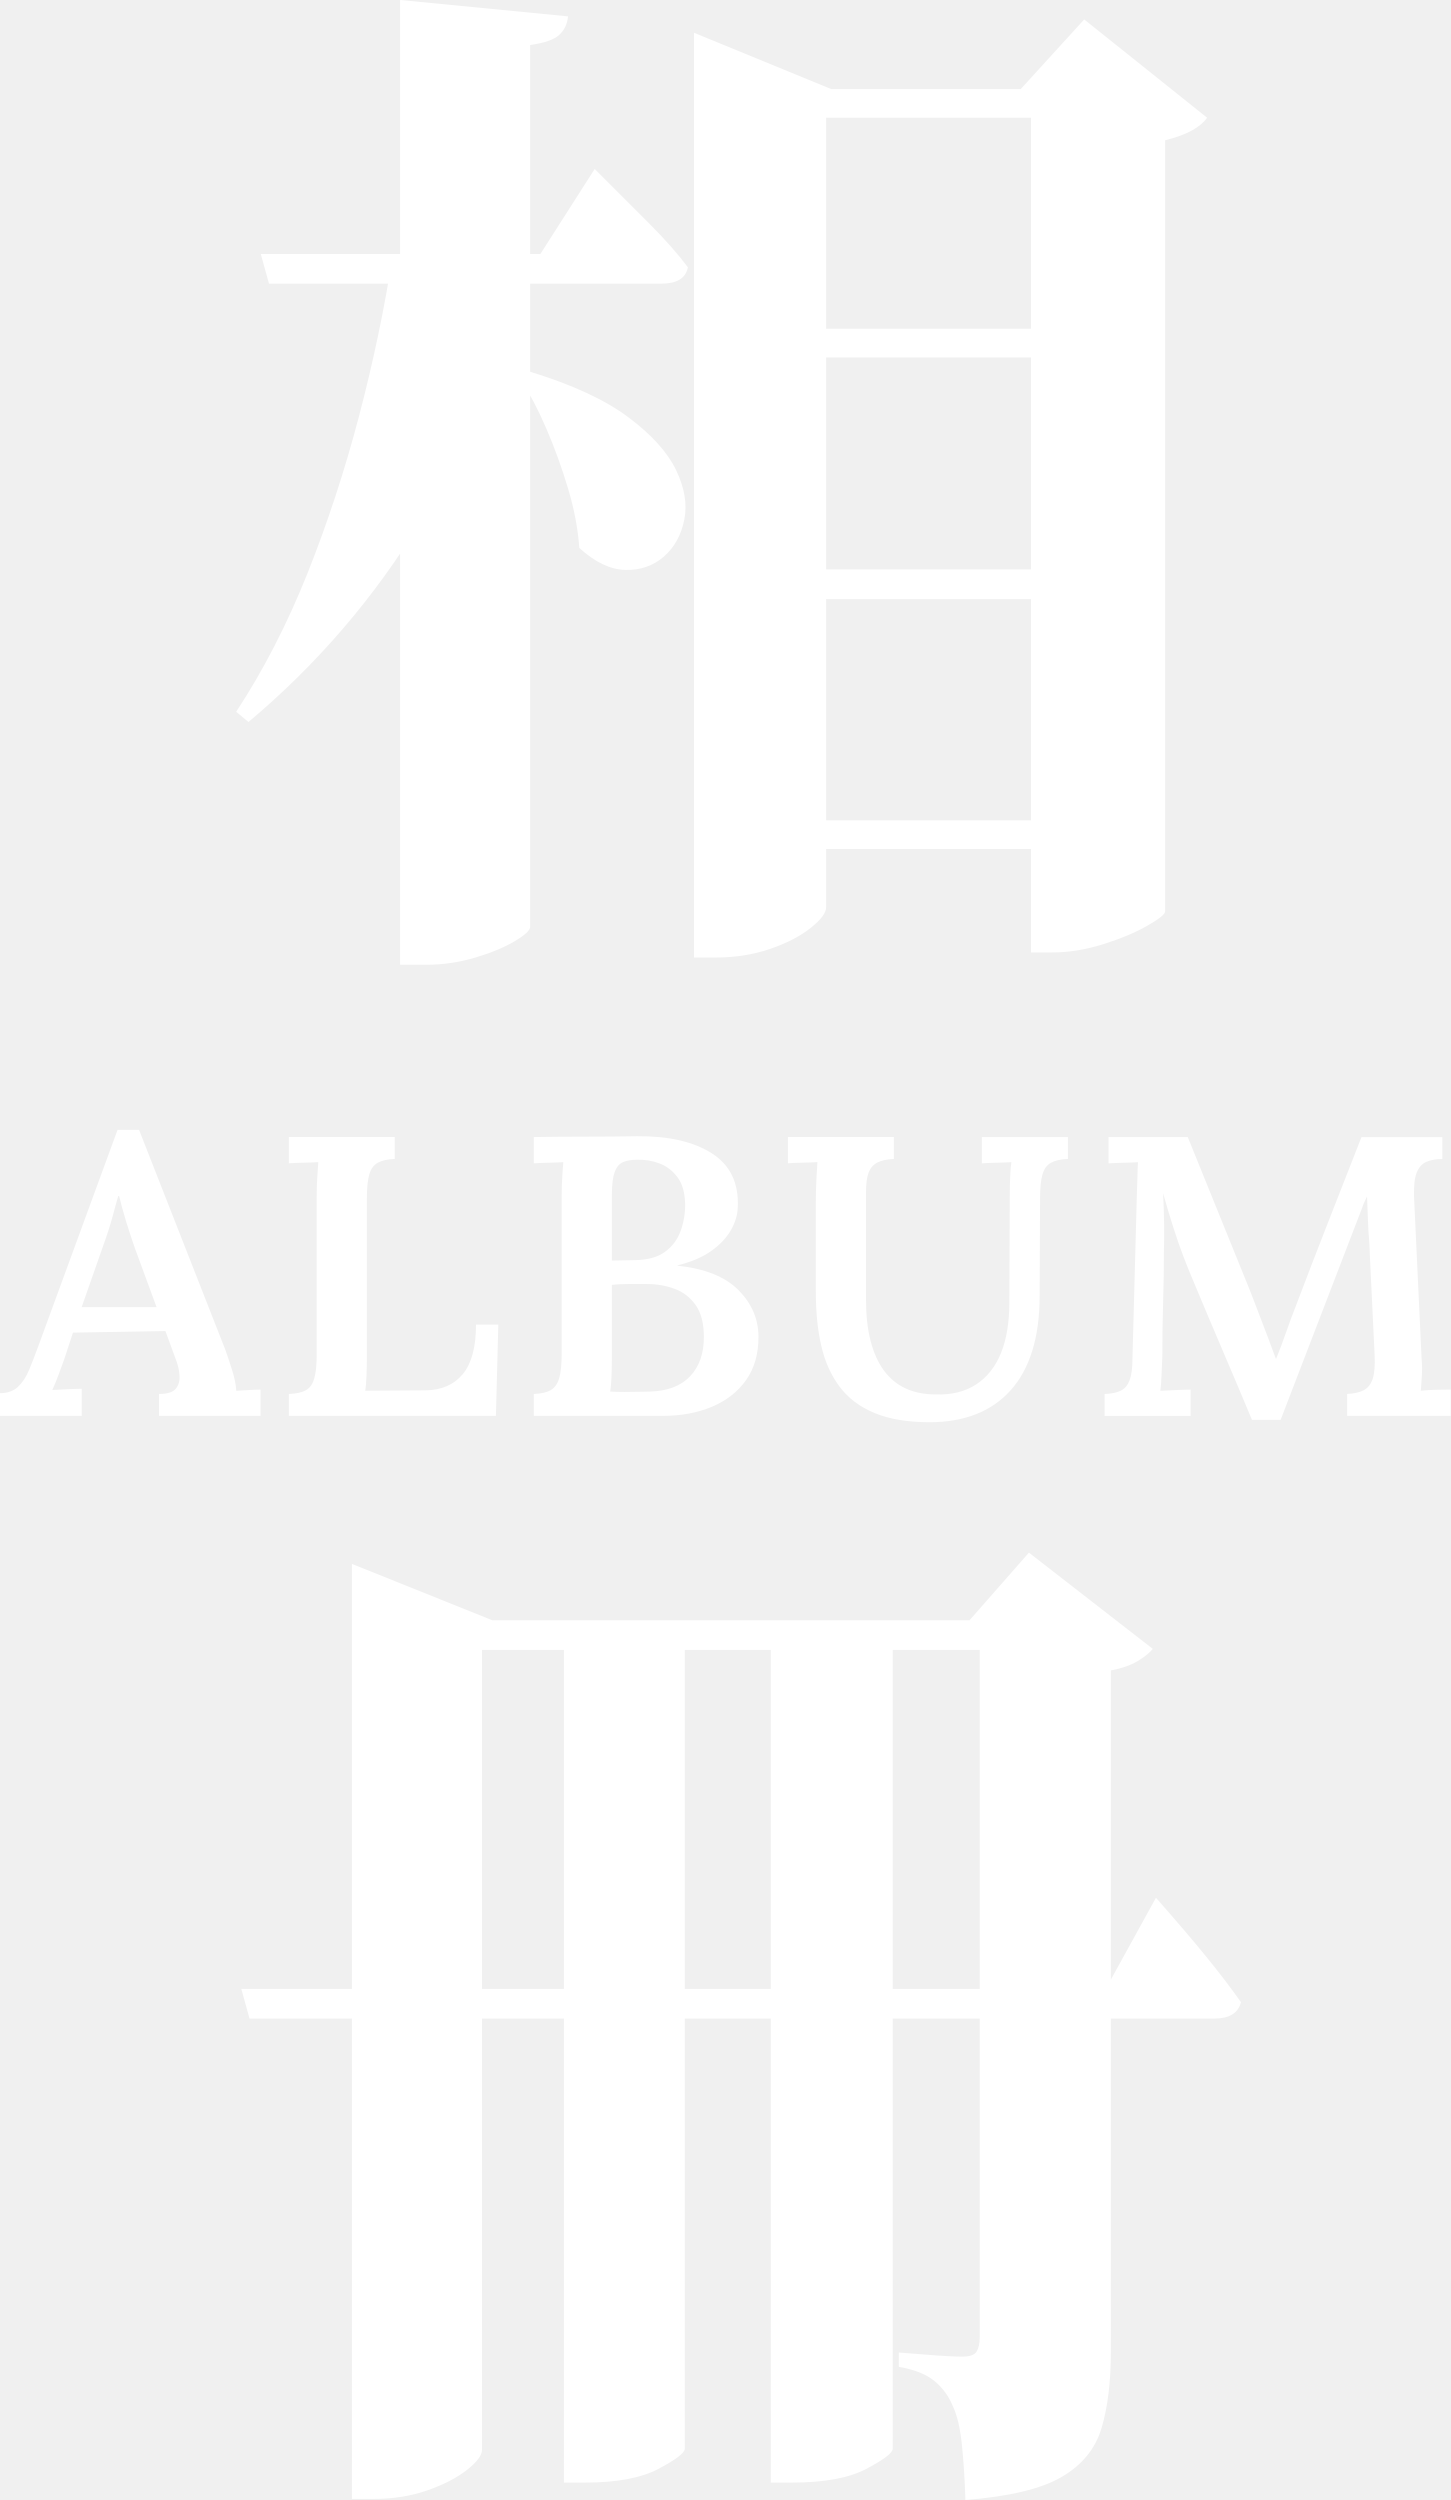
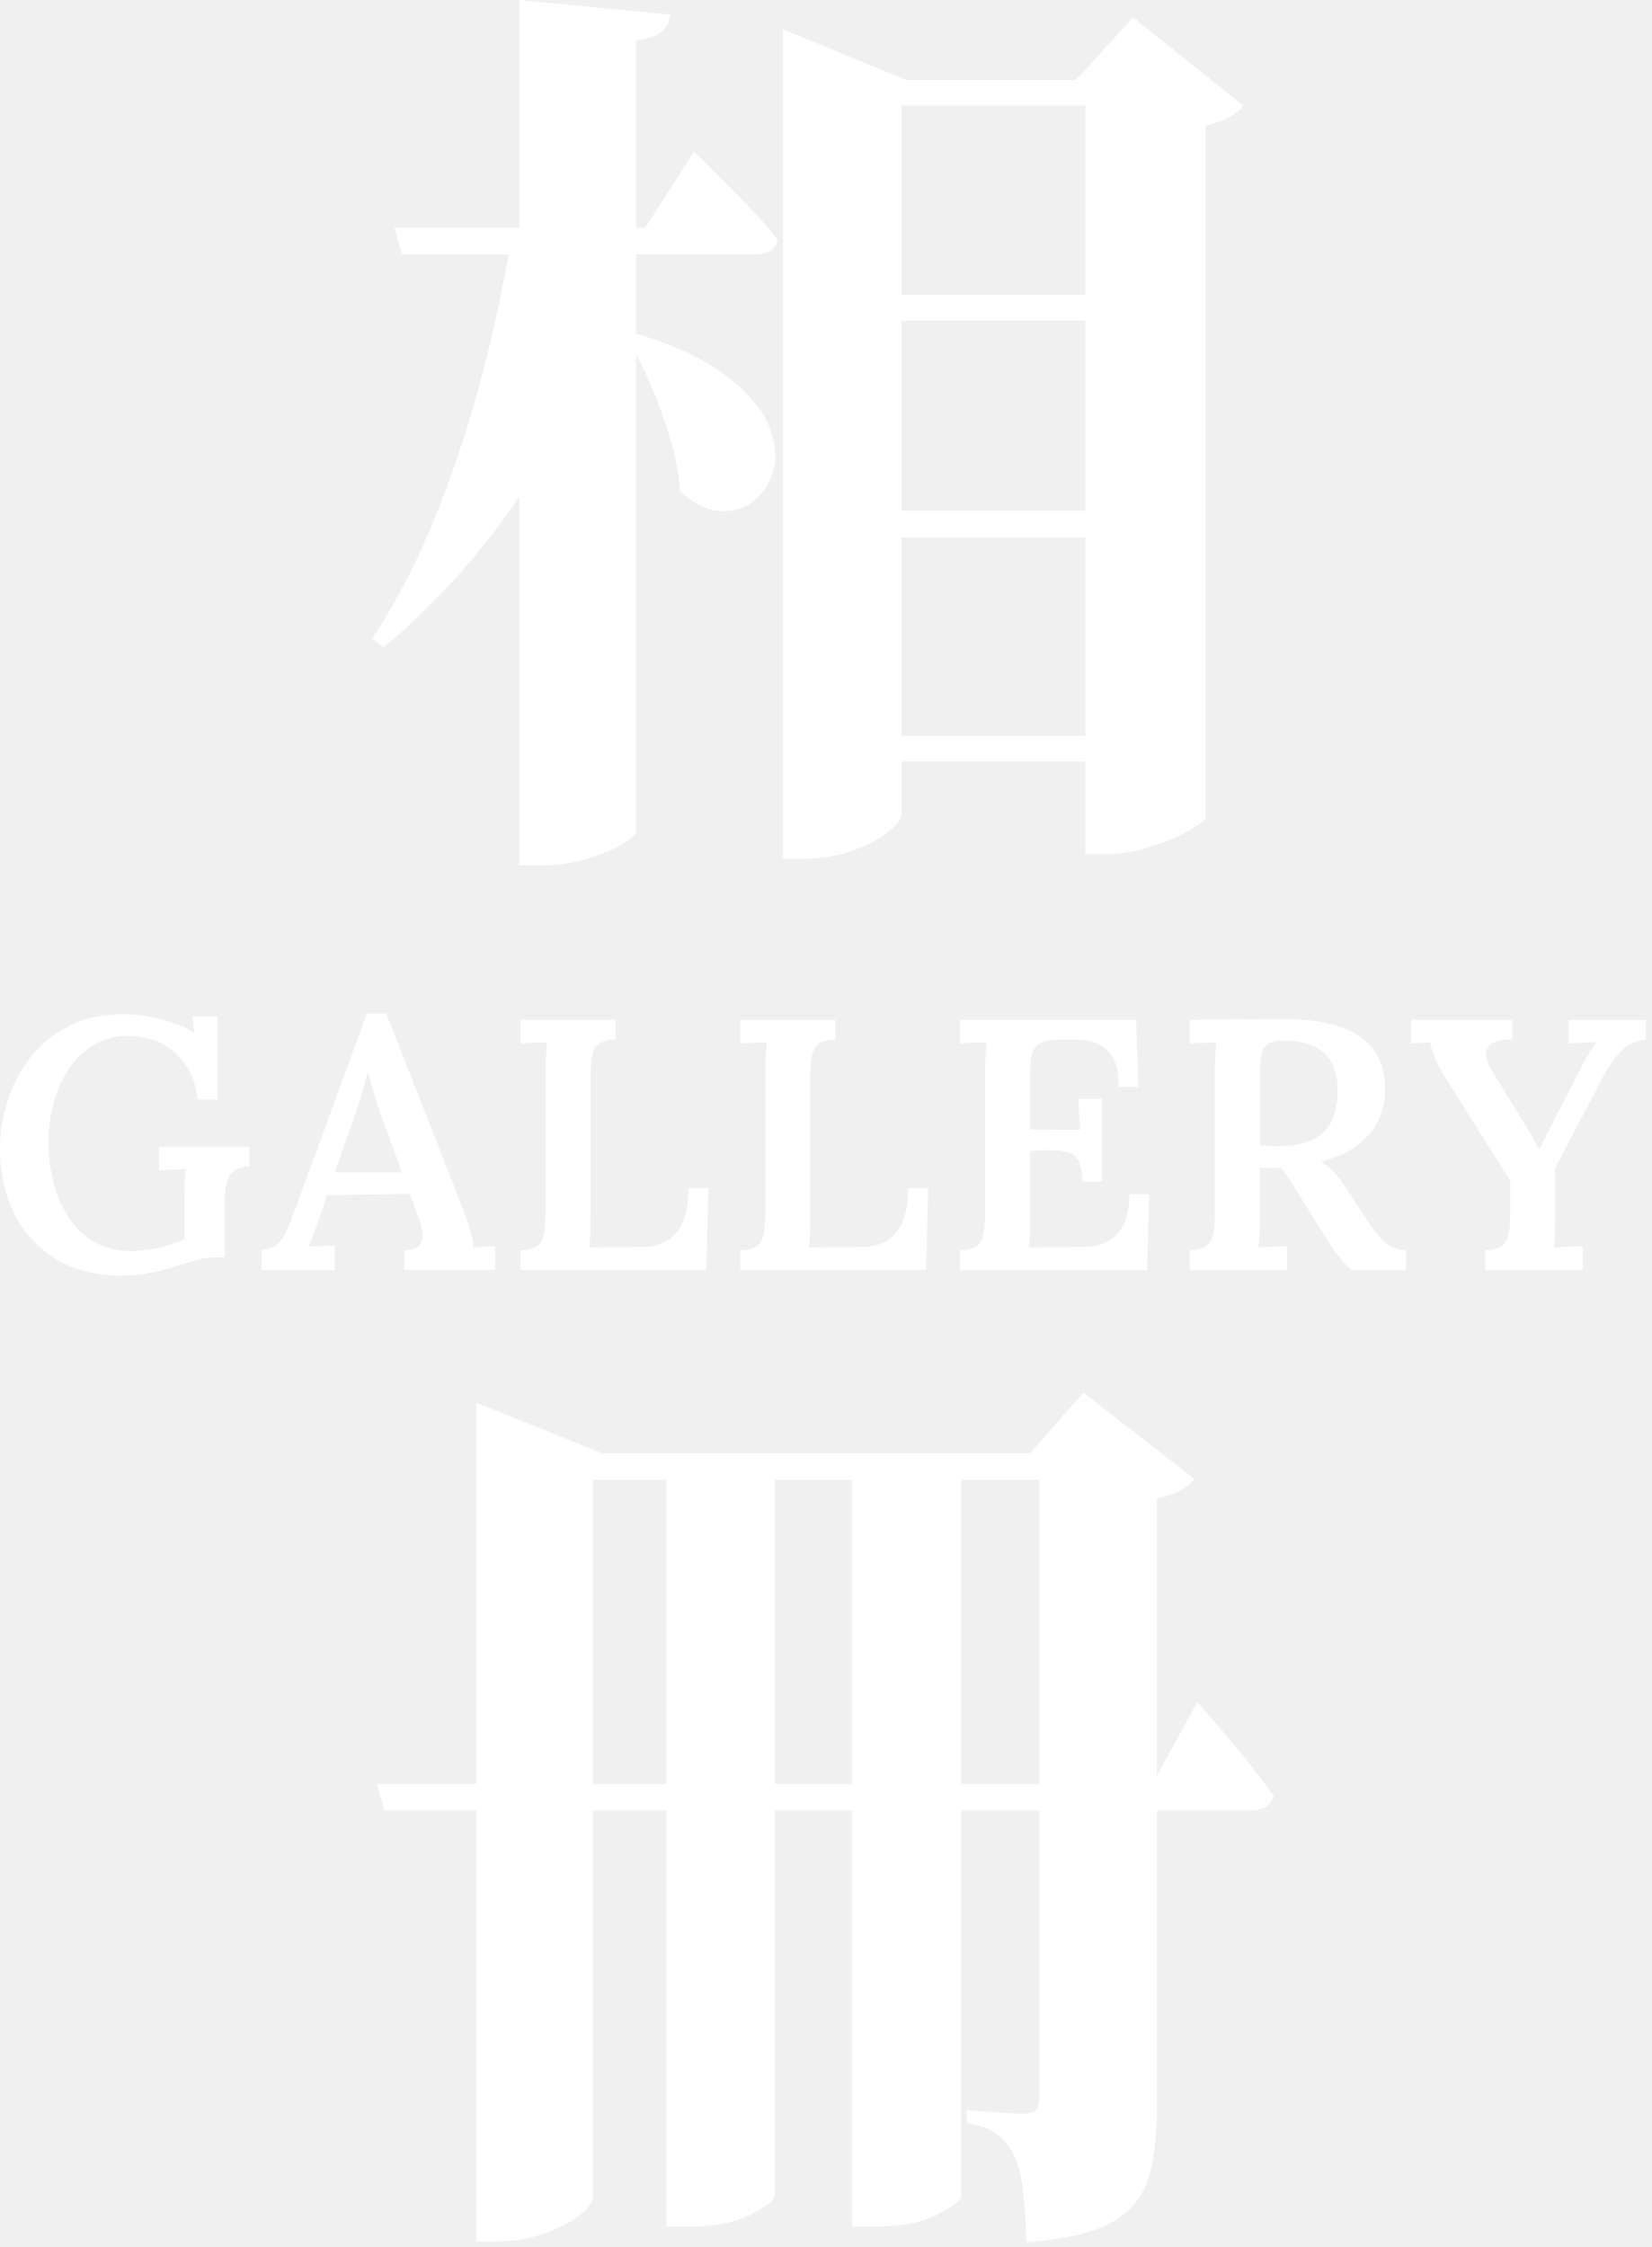
- <svg xmlns="http://www.w3.org/2000/svg" id="Layer_1" viewBox="0 0 54.631 94.143">
-   <path d="M14.797,9.564h4.859v.617c-.799,3.42-2.064,6.562-3.799,9.43-1.736,2.867-3.902,5.394-6.5,7.578l-.463-.386c1.029-1.567,1.922-3.304,2.682-5.206.758-1.902,1.408-3.883,1.947-5.939s.965-4.088,1.273-6.094ZM9.82,9.564h10.529l2.045-3.201c.822.823,1.516,1.518,2.082,2.083.564.565,1.041,1.105,1.428,1.619-.078.412-.412.617-1.004.617h-14.771l-.309-1.118ZM15.066,0l6.324.617c-.025.283-.135.515-.328.694-.191.18-.559.308-1.098.385v33.207c0,.128-.193.309-.58.539-.385.231-.881.438-1.484.617s-1.215.271-1.832.271h-1.002V0ZM19.965,14c1.594.488,2.828,1.061,3.701,1.716.875.655,1.473,1.318,1.793,1.986.322.669.426,1.292.309,1.87-.115.579-.373,1.042-.77,1.389-.4.347-.883.515-1.447.501-.566-.013-1.145-.289-1.736-.829-.051-.719-.191-1.465-.424-2.236-.23-.771-.5-1.517-.809-2.237-.309-.72-.645-1.362-1.004-1.928l.387-.231ZM26.135,3.355V1.234l5.168,2.121h10.027v1.079h-10.221v29.735c0,.206-.191.463-.578.771-.385.309-.893.572-1.523.791-.631.218-1.318.327-2.062.327h-.811V3.355ZM28.564,30.892h12.959v1.08h-12.959v-1.08ZM28.604,12.38h12.959v1.08h-12.959v-1.08ZM28.604,21.443h12.959v1.118h-12.959v-1.118ZM38.824,3.355h-.387l2.391-2.623,4.629,3.702c-.129.181-.322.342-.578.482-.258.142-.592.264-1.004.366v29.041c0,.103-.225.283-.674.54-.451.257-1.004.488-1.658.694-.656.205-1.293.309-1.91.309h-.809V3.355Z" style="fill:#fff;" />
-   <path d="M9.088,74.897h32.551l1.891-3.433c.771.875,1.406,1.62,1.908,2.237s.932,1.183,1.293,1.696c-.104.412-.438.617-1.004.617H9.396l-.309-1.118ZM13.254,61.014v-2.121l5.283,2.121h20.711v1.118h-21.096v30.121c0,.205-.188.456-.561.752-.373.295-.867.553-1.484.771-.617.218-1.299.327-2.045.327h-.809v-33.09ZM21.236,61.014h4.551v31.2c0,.154-.328.405-.982.752-.656.348-1.576.521-2.758.521h-.811v-32.473ZM29.027,61.014h4.59v31.2c0,.154-.328.405-.984.752-.654.348-1.588.521-2.795.521h-.811v-32.473ZM36.895,61.014h-.385l2.236-2.546,4.666,3.625c-.129.154-.32.309-.578.463s-.592.271-1.002.348v25.646c0,1.132-.115,2.089-.348,2.874-.23.783-.732,1.4-1.504,1.851s-1.98.739-3.625.868c-.025-.798-.072-1.498-.135-2.103-.064-.604-.174-1.073-.328-1.407-.154-.386-.387-.707-.695-.964s-.758-.438-1.35-.54v-.54c.359.025.688.052.984.077.295.025.572.045.828.058.258.014.451.02.58.02.281,0,.463-.064.539-.193.078-.128.115-.309.115-.54v-26.996Z" style="fill:#fff;" />
-   <path d="M0,53.318v-.855c.281,0,.506-.079.676-.239s.311-.373.42-.638.225-.562.346-.893l2.984-8.145h.811l3.254,8.295c.061.17.141.41.24.72s.156.58.166.81c.17-.01.334-.02.494-.029s.301-.016.42-.016v.99h-3.824v-.825c.309,0,.52-.064.629-.194.111-.13.158-.301.143-.511-.014-.21-.066-.425-.156-.645l-.375-1.021-3.48.061-.33,1.005c-.061.17-.131.362-.211.577-.08.216-.16.408-.238.578.18-.01.377-.021.592-.03s.387-.015.518-.015v1.02H0ZM3.076,49.224h2.82l-.811-2.205c-.119-.34-.232-.683-.338-1.027-.105-.346-.191-.663-.262-.953h-.031c-.059.2-.133.46-.217.78-.086.32-.203.686-.352,1.095l-.811,2.311Z" style="fill:#fff;" />
-   <path d="M10.877,53.318v-.825c.279-.01.494-.058.645-.143s.254-.234.314-.45c.061-.215.09-.512.09-.892v-5.985c0-.25.008-.49.023-.72.014-.23.027-.41.037-.54-.17.01-.365.018-.586.022-.219.005-.395.013-.523.022v-.99h3.988v.825c-.27.01-.482.058-.637.143s-.262.232-.322.442-.09.51-.09.899v5.971c0,.27-.006.518-.016.742s-.025.402-.045.532l2.281-.015c.6-.01,1.064-.215,1.395-.615.33-.399.494-1.02.494-1.859h.84l-.09,3.435h-7.799Z" style="fill:#fff;" />
-   <path d="M20.102,53.318v-.825c.279-.01.494-.06.645-.149.15-.091.254-.243.314-.458s.09-.518.09-.907v-5.925c0-.271.008-.521.023-.75.014-.23.027-.41.037-.54-.17.01-.365.018-.586.022-.219.005-.395.013-.523.022v-.99c.639-.01,1.283-.015,1.934-.015s1.305-.005,1.965-.016c1.18-.01,2.115.205,2.807.646.689.439,1.014,1.115.975,2.024-.01.301-.1.596-.27.886-.172.29-.422.55-.75.779-.33.23-.746.405-1.246.525v.015c1.029.11,1.795.418,2.295.923s.75,1.093.75,1.763c0,.64-.154,1.18-.465,1.62-.311.439-.738.774-1.283,1.005-.545.229-1.162.345-1.852.345h-4.859ZM22.98,52.403c.17.01.348.015.533.015.184,0,.361-.002.531-.007s.316-.008.436-.008c.66-.02,1.162-.212,1.508-.577s.518-.857.518-1.478c0-.511-.104-.91-.307-1.2-.205-.29-.471-.495-.797-.615-.324-.12-.672-.18-1.041-.18h-.705c-.201,0-.406.01-.615.03v2.76c0,.27-.006.515-.016.734-.01.221-.025.396-.045.525ZM23.041,47.469l.885-.016c.471-.01.84-.112,1.109-.308.271-.194.465-.449.586-.765.119-.315.18-.657.18-1.027-.01-.44-.107-.782-.293-1.027s-.412-.418-.682-.518-.551-.146-.84-.135c-.211,0-.385.029-.525.09-.141.06-.246.185-.314.375-.07.189-.105.475-.105.854v2.476Z" style="fill:#fff;" />
-   <path d="M33.66,43.644c-.26.01-.467.055-.623.135-.154.08-.264.208-.33.383-.064.175-.096.422-.096.742v4.021c0,.6.057,1.122.172,1.567.115.444.281.817.502,1.117s.492.525.818.675c.324.15.701.226,1.133.226.6.02,1.107-.105,1.521-.375.414-.271.729-.665.938-1.186.211-.52.314-1.155.314-1.905l.016-4.02c0-.25.006-.49.016-.72.01-.23.023-.41.045-.54-.17.01-.365.018-.586.022-.219.005-.395.013-.525.022v-.99h3.24v.825c-.27.01-.482.058-.637.143-.156.085-.262.232-.322.442s-.09.51-.09.899l-.016,3.66c0,.79-.092,1.483-.277,2.078s-.457,1.093-.818,1.492c-.359.4-.795.7-1.305.9-.51.199-1.09.3-1.74.3-.83,0-1.521-.115-2.076-.346-.555-.229-.996-.562-1.32-.997-.326-.435-.555-.95-.689-1.545-.137-.595-.203-1.263-.203-2.003v-3.435c0-.26.008-.532.021-.817.016-.285.027-.503.039-.652-.172.01-.365.018-.586.022s-.395.013-.525.022v-.99h3.99v.825Z" style="fill:#fff;" />
-   <path d="M47.146,53.469c-.371-.891-.744-1.772-1.119-2.647s-.746-1.758-1.117-2.647c-.1-.23-.215-.516-.344-.855-.131-.34-.262-.715-.391-1.125-.131-.41-.256-.83-.375-1.26.02.41.033.797.037,1.162.006.365.002.718-.008,1.058,0,.271-.002.565-.006.885-.006.32-.014.65-.023.99s-.018.683-.023,1.027c-.004.345-.006.678-.006.998-.012.25-.021.495-.031.734-.01.24-.025.436-.045.585.18-.01.383-.02.607-.029s.402-.016.533-.016v.99h-3.24v-.825c.26-.01.465-.053.615-.127.15-.075.26-.208.33-.397.07-.19.105-.46.105-.811l.164-6.104c.01-.25.018-.49.023-.721.004-.229.012-.42.021-.569-.16.01-.35.018-.57.022-.219.005-.4.013-.539.022v-.99h2.984l2.371,5.85c.1.261.207.54.322.841.115.3.227.595.338.885.109.29.203.545.283.765h.016c.131-.319.256-.652.375-.997.121-.346.24-.668.359-.968.4-1.06.809-2.117,1.223-3.173.416-1.055.834-2.122,1.254-3.202h3.045v.825c-.23,0-.428.035-.594.104-.164.07-.287.203-.367.397-.08.195-.115.498-.105.908l.285,6.104c.021.24.023.471.008.69s-.027.395-.037.524c.17-.02.367-.032.592-.037.227-.005.402-.008.533-.008v.99h-3.9v-.825c.25-.01.455-.055.615-.135s.275-.223.346-.428c.068-.205.094-.507.074-.907l-.18-3.765c0-.13-.01-.32-.029-.57-.021-.25-.035-.52-.045-.811-.012-.289-.021-.564-.031-.824-.029.069-.062.14-.098.21-.035.069-.062.14-.082.21l-3.074,7.995h-1.08Z" style="fill:#fff;" />
+ <svg xmlns="http://www.w3.org/2000/svg" id="Layer_1" viewBox="0 0 69.329 94.339">
+   <path d="M21.537,9.564h4.859v.617c-.798,3.42-2.063,6.563-3.799,9.43s-3.902,5.394-6.499,7.578l-.463-.386c1.028-1.567,1.922-3.304,2.681-5.206.758-1.902,1.408-3.883,1.947-5.939.54-2.057.965-4.088,1.273-6.094ZM16.561,9.564h10.529l2.044-3.201c.822.823,1.517,1.518,2.082,2.083s1.042,1.105,1.428,1.619c-.077.412-.412.617-1.003.617h-14.771l-.309-1.118ZM21.806,0l6.325.617c-.026.283-.135.515-.328.694-.192.18-.559.308-1.099.385v33.207c0,.128-.193.309-.579.539-.386.231-.881.438-1.484.617-.604.18-1.215.271-1.832.271h-1.003V0ZM26.705,14c1.594.488,2.828,1.061,3.702,1.716s1.472,1.318,1.793,1.986c.321.669.425,1.292.309,1.87-.115.579-.373,1.042-.771,1.389-.399.347-.882.515-1.446.501-.566-.013-1.145-.289-1.736-.829-.052-.719-.192-1.465-.424-2.236s-.501-1.517-.81-2.237c-.309-.72-.644-1.362-1.003-1.928l.386-.231ZM32.875,3.355V1.234l5.168,2.121h10.027v1.079h-10.221v29.735c0,.206-.192.463-.578.771s-.894.572-1.523.791c-.631.218-1.318.327-2.063.327h-.81V3.355ZM35.305,30.892h12.958v1.08h-12.958v-1.08ZM35.343,12.38h12.959v1.08h-12.959v-1.08ZM35.343,21.443h12.959v1.118h-12.959v-1.118ZM45.564,3.355h-.386l2.391-2.623,4.628,3.702c-.129.181-.321.342-.578.482-.258.142-.592.264-1.003.366v29.041c0,.103-.226.283-.675.54-.45.257-1.003.488-1.658.694-.656.205-1.292.309-1.909.309h-.81V3.355Z" style="fill:#fff;" />
+   <path d="M15.829,74.897h32.551l1.89-3.433c.771.875,1.407,1.62,1.909,2.237.501.617.932,1.183,1.292,1.696-.104.412-.438.617-1.003.617H16.137l-.309-1.118ZM19.994,61.014v-2.121l5.284,2.121h20.71v1.118h-21.096v30.121c0,.205-.188.456-.56.752-.373.295-.868.553-1.484.771-.617.218-1.299.327-2.045.327h-.81v-33.09ZM27.977,61.014h4.551v31.2c0,.154-.328.405-.983.752-.655.348-1.575.521-2.758.521h-.81v-32.473ZM35.768,61.014h4.589v31.2c0,.154-.328.405-.983.752-.655.348-1.588.521-2.796.521h-.81v-32.473ZM43.635,61.014h-.386l2.237-2.546,4.666,3.625c-.129.154-.321.309-.578.463-.258.154-.592.271-1.003.348v25.646c0,1.132-.115,2.089-.347,2.874-.231.783-.733,1.4-1.505,1.851-.771.45-1.979.739-3.625.868-.025-.798-.071-1.498-.135-2.103-.064-.604-.174-1.073-.328-1.407-.154-.386-.386-.707-.694-.964s-.759-.438-1.35-.54v-.54c.359.025.688.052.983.077s.572.045.829.058c.257.014.45.02.579.02.282,0,.463-.064.54-.193.077-.128.115-.309.115-.54v-26.996Z" style="fill:#fff;" />
+   <path d="M5.101,53.559c-1.061,0-1.971-.228-2.73-.683s-1.345-1.085-1.755-1.89C.205,50.181,0,49.269,0,48.248c0-.689.107-1.372.323-2.047.215-.676.537-1.285.967-1.83.431-.545.973-.98,1.628-1.306.654-.324,1.417-.487,2.287-.487.301,0,.625.03.976.09.35.061.697.148,1.042.263.346.115.652.253.923.413l-.061-.66h1.051v3.479h-.825c-.08-.59-.255-1.08-.525-1.47-.27-.39-.612-.688-1.027-.893s-.877-.308-1.388-.308c-.52,0-.987.12-1.402.36s-.765.564-1.05.975-.503.88-.652,1.41c-.15.53-.226,1.095-.226,1.695,0,.88.138,1.667.413,2.362.274.695.667,1.24,1.178,1.635.51.396,1.125.593,1.845.593.22,0,.465-.018.734-.053.271-.035.54-.092.811-.172.27-.08.51-.176.72-.285v-1.545c0-.261.005-.516.016-.766.01-.25.02-.455.029-.615-.17.011-.365.018-.585.023-.22.005-.395.012-.524.022v-.99h3.795v.825c-.21.01-.381.047-.511.112s-.234.16-.314.285-.135.277-.165.457-.045.385-.045.615v2.354h-.375c-.24,0-.505.038-.795.113-.29.074-.605.167-.945.277-.31.1-.655.188-1.035.263-.38.074-.774.112-1.185.112Z" style="fill:#fff;" />
+   <path d="M10.98,53.318v-.855c.28,0,.505-.079.676-.239.17-.16.31-.373.42-.638.109-.265.225-.563.345-.893l2.985-8.145h.81l3.255,8.295c.061.17.14.41.24.72.1.31.155.58.165.81.17-.01.335-.02.495-.029.159-.01.3-.016.42-.016v.99h-3.825v-.825c.31,0,.52-.064.63-.194s.157-.301.143-.511-.067-.425-.157-.645l-.375-1.021-3.48.061-.33,1.005c-.06.17-.13.362-.21.577-.08.216-.16.408-.239.578.18-.01.377-.021.592-.03s.388-.015.518-.015v1.02h-3.075ZM14.056,49.224h2.82l-.811-2.205c-.119-.34-.232-.683-.337-1.027-.105-.346-.192-.663-.263-.953h-.03c-.06.2-.133.46-.217.78-.086.32-.203.686-.353,1.095l-.811,2.311Z" style="fill:#fff;" />
+   <path d="M21.855,53.318v-.825c.279-.01.495-.058.645-.143.15-.085.255-.234.315-.45.06-.215.09-.512.09-.892v-5.985c0-.25.008-.49.022-.72.015-.23.027-.41.037-.54-.17.01-.365.018-.585.022s-.395.013-.524.022v-.99h3.989v.825c-.27.01-.482.058-.637.143-.155.085-.263.232-.323.442-.06.21-.09.51-.09.899v5.971c0,.27-.005.518-.015.742s-.025.402-.045.532l2.28-.015c.6-.01,1.064-.215,1.395-.615.33-.399.495-1.02.495-1.859h.84l-.09,3.435h-7.8Z" style="fill:#fff;" />
+   <path d="M31.08,53.318v-.825c.279-.01.495-.058.645-.143.15-.085.255-.234.315-.45.06-.215.09-.512.09-.892v-5.985c0-.25.008-.49.022-.72.015-.23.027-.41.037-.54-.17.01-.365.018-.585.022s-.395.013-.524.022v-.99h3.989v.825c-.27.01-.482.058-.637.143-.155.085-.263.232-.323.442-.06.21-.09.51-.09.899v5.971c0,.27-.005.518-.015.742s-.025.402-.045.532l2.28-.015c.6-.01,1.064-.215,1.395-.615.33-.399.495-1.02.495-1.859h.84l-.09,3.435h-7.8Z" style="fill:#fff;" />
+   <path d="M45.436,49.613c0-.43-.063-.737-.188-.923-.125-.185-.306-.3-.54-.345-.235-.045-.518-.063-.848-.053l-.615.03v2.775c0,.27-.005.518-.015.742s-.025.402-.045.532l2.295-.015c.35,0,.67-.067.96-.202.29-.136.525-.365.705-.69s.27-.768.27-1.327h.825l-.075,3.18h-7.859v-.825c.279-.01.495-.058.645-.143.15-.085.255-.234.315-.45.06-.215.09-.512.09-.892v-5.985c0-.25.008-.49.022-.72.015-.23.027-.41.037-.54-.17.01-.365.018-.585.022s-.395.013-.524.022v-.99h7.395l.09,2.82h-.824c0-.57-.093-.998-.278-1.283-.185-.284-.422-.477-.712-.577-.29-.1-.591-.145-.9-.135l-.78.015c-.27.01-.479.056-.63.135-.149.08-.257.223-.322.428s-.098.508-.098.907v2.296l2.101.015-.075-1.305h.99v3.479h-.825Z" style="fill:#fff;" />
+   <path d="M49.95,53.318v-.825c.279-.01.495-.058.645-.143.15-.085.255-.234.315-.45.06-.215.09-.512.09-.892v-5.985c0-.25.008-.49.022-.72.015-.23.027-.41.037-.54-.17.01-.365.018-.585.022s-.395.013-.524.022v-.99c.66-.01,1.322-.018,1.987-.022s1.327-.008,1.987-.008c.91,0,1.683.105,2.317.315s1.115.537,1.44.982c.324.445.482,1.027.473,1.747-.011.41-.105.811-.285,1.2-.181.391-.465.735-.855,1.035-.39.3-.91.535-1.56.705.189.1.372.245.547.435.176.19.338.4.488.63l.81,1.245c.2.311.385.568.555.772.17.205.346.36.525.466.18.104.395.162.646.172v.825h-2.28c-.21-.17-.408-.38-.593-.63-.186-.25-.378-.54-.577-.87l-1.08-1.725c-.13-.21-.253-.408-.368-.593-.114-.185-.242-.343-.382-.473-.16.01-.306.015-.436.015s-.27-.005-.42-.015v2.04c0,.28-.005.535-.015.765-.01.23-.025.41-.045.54.109-.01.242-.017.397-.022.155-.005.308-.01.457-.015.15-.005.271-.008.36-.008v.99h-4.095ZM53.67,48.128c.56-.01,1.022-.095,1.388-.255.364-.159.64-.409.825-.75.185-.34.277-.774.277-1.305,0-.45-.067-.814-.203-1.095-.135-.28-.314-.495-.54-.646-.225-.149-.47-.252-.734-.308-.266-.055-.527-.082-.788-.082s-.465.04-.614.12c-.15.08-.253.223-.308.428-.056.205-.083.482-.083.832v3.015c.12.011.245.021.375.03s.265.015.405.015Z" style="fill:#fff;" />
+   <path d="M62.355,53.318v-.825c.279-.01.494-.06.645-.149.15-.091.255-.24.315-.45.06-.21.09-.505.09-.885v-1.44l-2.7-4.29c-.18-.28-.33-.56-.45-.84s-.19-.505-.21-.675c-.16.01-.3.018-.42.022s-.245.013-.375.022v-.99h4.245v.825c-.351-.01-.618.035-.803.135-.185.101-.285.247-.3.442s.067.442.247.742l1.155,1.875c.061.101.14.233.24.398.1.164.202.34.308.524.104.186.197.353.277.503h.015c.07-.15.163-.34.277-.57.115-.229.253-.5.413-.81l.944-1.83c.051-.11.118-.245.203-.405s.178-.322.277-.487.195-.303.285-.413c-.17.011-.373.021-.607.03-.235.01-.423.021-.563.03v-.99h3.24v.825c-.4.04-.735.189-1.006.45-.27.26-.56.68-.869,1.26-.33.63-.658,1.252-.983,1.867-.324.615-.643,1.223-.952,1.822v2.04c0,.271-.005.521-.015.75-.011.23-.025.41-.045.54.18-.01.392-.02.637-.029s.438-.016.578-.016v.99h-4.095Z" style="fill:#fff;" />
</svg>
